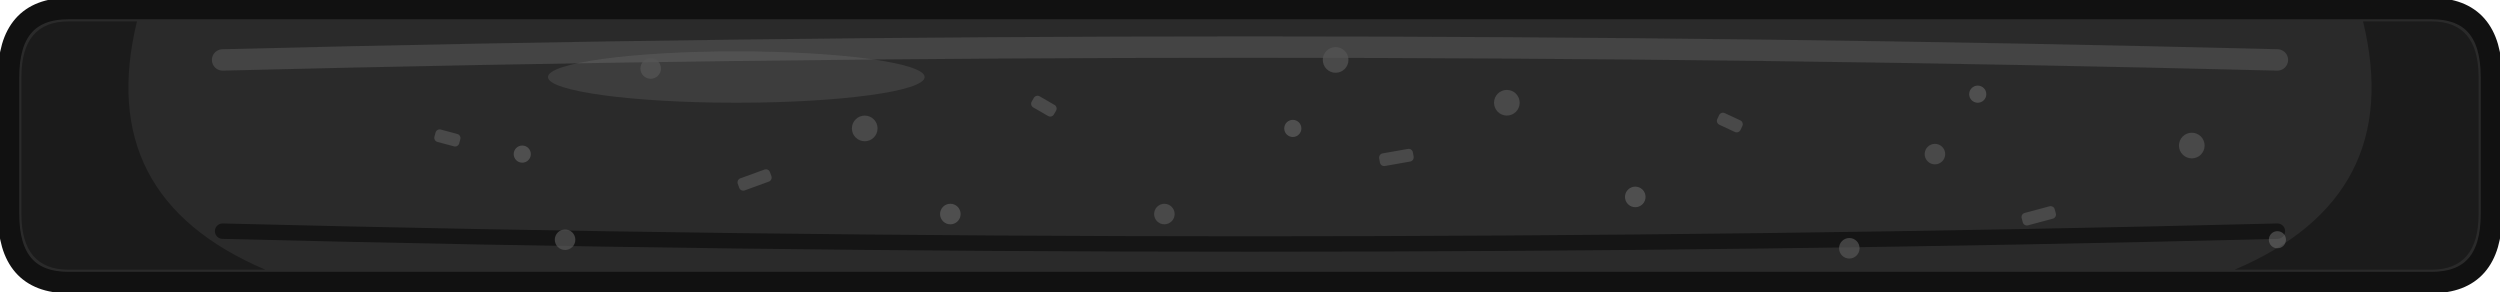
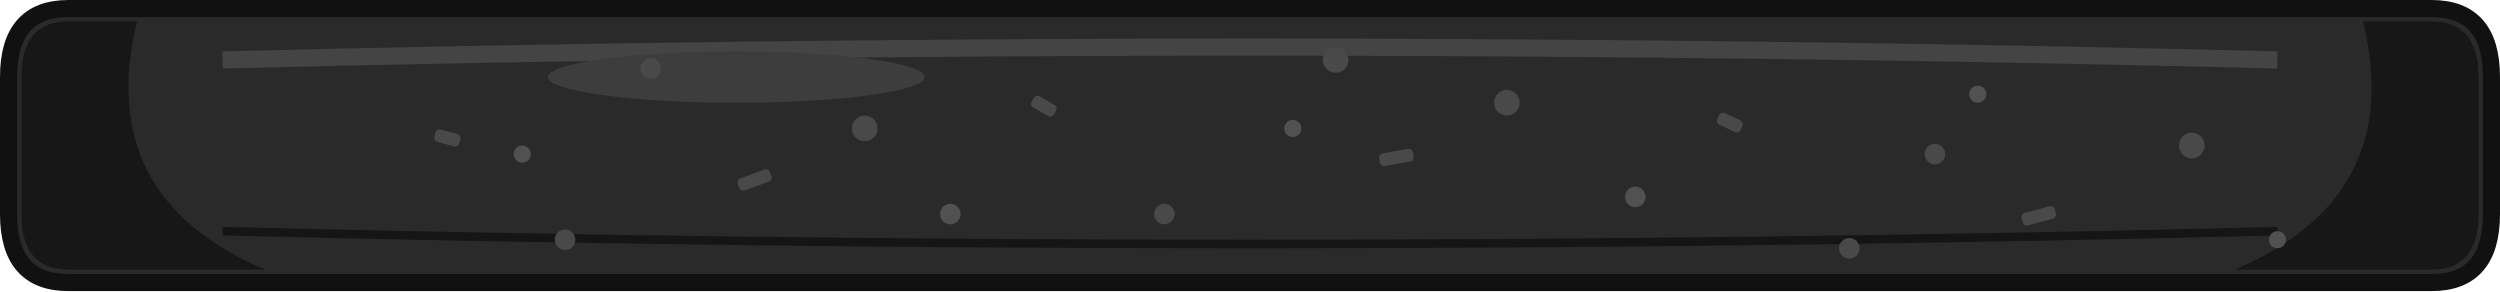
<svg xmlns="http://www.w3.org/2000/svg" viewBox="54 87 292 34" preserveAspectRatio="none">
-   <path d="M62 88            Q55 88 55 96            L55 112            Q55 120 62 120            L338 120            Q345 120 345 112            L345 96            Q345 88 338 88            Z" fill="#2A2A2A" stroke="#111111" stroke-width="2.5" stroke-linejoin="round" />
-   <path d="M56.5 96            L56.5 112            Q56.5 118.5 62 118.5            L85 118.5            Q65 110 70 89.5            L62 89.5            Q56.5 89.5 56.5 96            Z" fill="#000000" opacity="0.35" />
-   <path d="M343.5 96            L343.5 112            Q343.5 118.5 338 118.5            L315 118.5            Q335 110 330 89.5            L338 89.5            Q343.5 89.5 343.5 96            Z" fill="#000000" opacity="0.35" />
-   <path d="M80 94 Q200 91 320 94" fill="none" stroke="#555555" stroke-width="2.5" opacity="0.6" stroke-linecap="round" />
-   <ellipse cx="140" cy="96" rx="22" ry="3" fill="#888888" opacity="0.2" />
-   <path d="M80 114 Q200 117 320 114" fill="none" stroke="#000000" stroke-width="1.8" opacity="0.5" stroke-linecap="round" />
-   <g fill="#555555" opacity="0.7">
+   <path d="M62 88            Q55 88 55 96            L55 112            Q55 120 62 120            L338 120            Q345 120 345 112            L345 96            Q345 88 338 88            Z" fill="#2A2A2A" stroke="#111111" stroke-width="2" stroke-linejoin="round" />
+   <path d="M56.5 96            L56.5 112            Q56.5 118.5 62 118.5            L85 118.5            Q65 110 70 89.5            L62 89.5            Q56.5 89.5 56.5 96            Z" fill="#171717" />
+   <path d="M343.5 96            L343.5 112            Q343.5 118.5 338 118.5            L315 118.5            Q335 110 330 89.5            L338 89.5            Q343.5 89.5 343.5 96            Z" fill="#171717" />
+   <path d="M80 94 Q200 91 320 94" fill="none" stroke="#444444" stroke-width="2" />
+   <ellipse cx="140" cy="96" rx="22" ry="3" fill="#3D3D3D" />
+   <path d="M80 114 Q200 117 320 114" fill="none" stroke="#151515" stroke-width="1" />
+   <g fill="#494949">
    <rect x="105" y="102" width="3" height="1.5" rx="0.5" transform="rotate(15 105 102)" />
    <rect x="140" y="108" width="4" height="1.5" rx="0.5" transform="rotate(-20 140 108)" />
    <rect x="175" y="98" width="3" height="1.5" rx="0.5" transform="rotate(30 175 98)" />
    <rect x="215" y="105" width="4" height="1.5" rx="0.5" transform="rotate(-10 215 105)" />
    <rect x="255" y="100" width="3" height="1.5" rx="0.5" transform="rotate(25 255 100)" />
    <rect x="290" y="112" width="4" height="1.5" rx="0.5" transform="rotate(-15 290 112)" />
    <circle cx="120" cy="115" r="1.2" />
    <circle cx="155" cy="102" r="1.5" />
    <circle cx="190" cy="112" r="1.2" />
    <circle cx="230" cy="99" r="1.5" />
    <circle cx="270" cy="116" r="1.2" />
    <circle cx="310" cy="104" r="1.5" />
    <circle cx="130" cy="95" r="1.2" />
    <circle cx="210" cy="94" r="1.5" />
    <circle cx="280" cy="105" r="1.2" />
  </g>
-   <g fill="#888888" opacity="0.4">
+   <g fill="#515151">
    <circle cx="115" cy="105" r="1" />
    <circle cx="165" cy="112" r="1.2" />
    <circle cx="205" cy="102" r="1" />
    <circle cx="245" cy="110" r="1.2" />
    <circle cx="285" cy="98" r="1" />
    <circle cx="320" cy="115" r="1" />
  </g>
</svg>
